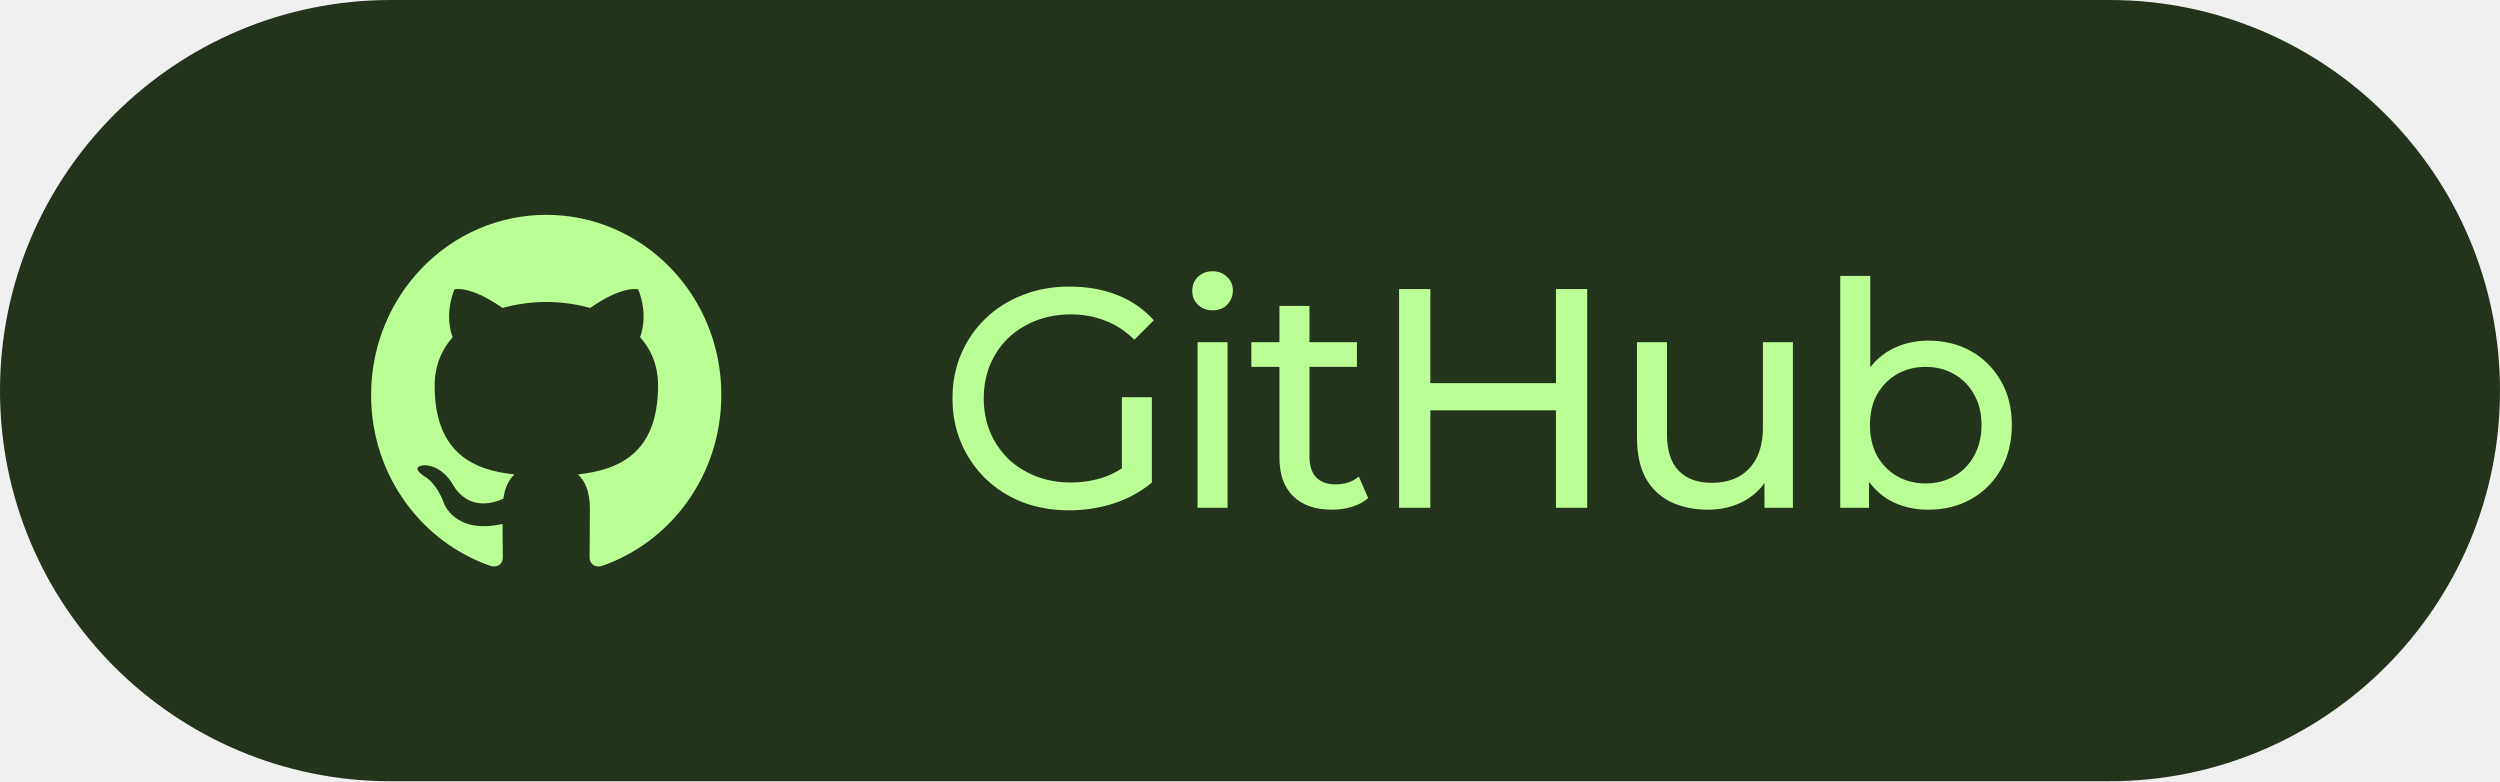
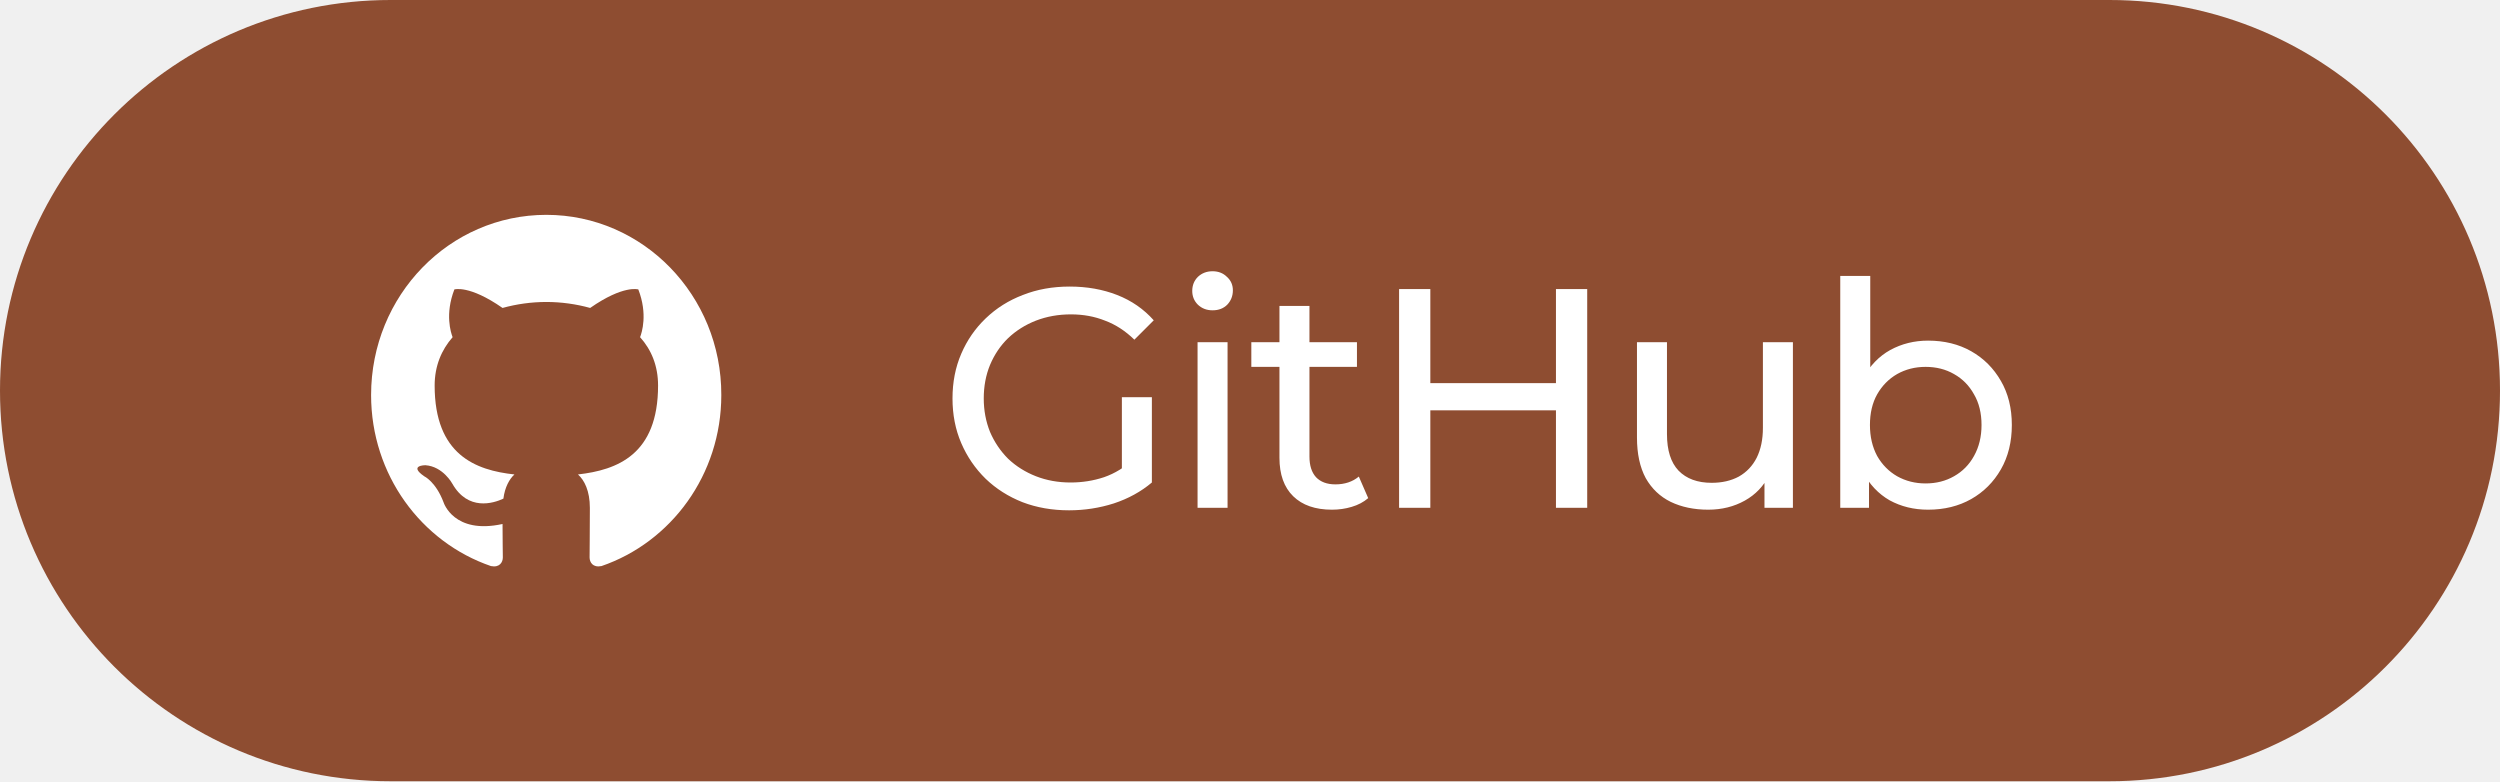
<svg xmlns="http://www.w3.org/2000/svg" fill="none" height="40" viewBox="0 0 128 40" width="128">
  <g clip-path="url(#clip0_250_194)">
-     <path d="M108 0H20C8.954 0 0 8.954 0 20C0 31.046 8.954 40 20 40H108C119.046 40 128 31.046 128 20C128 8.954 119.046 0 108 0Z" fill="#24341C" />
-     <path clip-rule="evenodd" d="M27.973 11C23.011 11 19 15.125 19 20.228C19 24.307 21.57 27.76 25.136 28.983C25.581 29.074 25.745 28.784 25.745 28.54C25.745 28.326 25.73 27.592 25.73 26.828C23.234 27.378 22.714 25.728 22.714 25.728C22.313 24.659 21.718 24.384 21.718 24.384C20.902 23.819 21.778 23.819 21.778 23.819C22.684 23.88 23.16 24.766 23.16 24.766C23.962 26.171 25.254 25.774 25.774 25.53C25.849 24.934 26.087 24.521 26.339 24.292C24.348 24.078 22.254 23.284 22.254 19.739C22.254 18.731 22.61 17.906 23.174 17.264C23.085 17.035 22.773 16.088 23.264 14.819C23.264 14.819 24.021 14.575 25.73 15.767C26.461 15.565 27.215 15.462 27.973 15.461C28.731 15.461 29.503 15.568 30.216 15.767C31.925 14.575 32.682 14.819 32.682 14.819C33.173 16.088 32.861 17.035 32.772 17.264C33.351 17.906 33.693 18.731 33.693 19.739C33.693 23.284 31.598 24.063 29.592 24.292C29.919 24.582 30.201 25.132 30.201 26.003C30.201 27.241 30.187 28.234 30.187 28.539C30.187 28.784 30.35 29.074 30.796 28.983C34.361 27.76 36.931 24.307 36.931 20.228C36.946 15.125 32.92 11 27.973 11Z" fill="#B9FF95" fill-rule="evenodd" />
-     <path d="M54.736 26.128C53.872 26.128 53.077 25.989 52.352 25.712C51.626 25.424 50.997 25.024 50.464 24.512C49.93 23.989 49.514 23.381 49.216 22.688C48.917 21.994 48.768 21.232 48.768 20.4C48.768 19.568 48.917 18.805 49.216 18.112C49.514 17.418 49.93 16.816 50.464 16.304C51.008 15.781 51.642 15.381 52.368 15.104C53.093 14.816 53.893 14.672 54.768 14.672C55.653 14.672 56.464 14.816 57.2 15.104C57.936 15.392 58.56 15.824 59.072 16.4L58.08 17.392C57.621 16.944 57.12 16.618 56.576 16.416C56.042 16.202 55.461 16.096 54.832 16.096C54.192 16.096 53.594 16.202 53.04 16.416C52.496 16.629 52.021 16.928 51.616 17.312C51.221 17.696 50.912 18.154 50.688 18.688C50.474 19.21 50.368 19.781 50.368 20.4C50.368 21.008 50.474 21.578 50.688 22.112C50.912 22.634 51.221 23.093 51.616 23.488C52.021 23.872 52.496 24.17 53.04 24.384C53.584 24.597 54.176 24.704 54.816 24.704C55.413 24.704 55.984 24.613 56.528 24.432C57.082 24.24 57.594 23.925 58.064 23.488L58.976 24.704C58.421 25.173 57.77 25.53 57.024 25.776C56.288 26.01 55.525 26.128 54.736 26.128ZM57.44 24.496V20.336H58.976V24.704L57.44 24.496ZM61.315 26V17.52H62.851V26H61.315ZM62.083 15.888C61.784 15.888 61.534 15.792 61.331 15.6C61.139 15.408 61.043 15.173 61.043 14.896C61.043 14.608 61.139 14.368 61.331 14.176C61.534 13.984 61.784 13.888 62.083 13.888C62.382 13.888 62.627 13.984 62.819 14.176C63.022 14.357 63.123 14.586 63.123 14.864C63.123 15.152 63.027 15.397 62.835 15.6C62.643 15.792 62.392 15.888 62.083 15.888ZM68.196 26.096C67.342 26.096 66.681 25.866 66.212 25.408C65.742 24.949 65.508 24.293 65.508 23.44V15.664H67.044V23.376C67.044 23.834 67.156 24.186 67.38 24.432C67.614 24.677 67.945 24.8 68.372 24.8C68.852 24.8 69.252 24.666 69.572 24.4L70.052 25.504C69.817 25.706 69.534 25.856 69.204 25.952C68.884 26.048 68.548 26.096 68.196 26.096ZM64.068 18.784V17.52H69.476V18.784H64.068ZM79.665 14.8H81.265V26H79.665V14.8ZM73.233 26H71.633V14.8H73.233V26ZM79.809 21.008H73.073V19.616H79.809V21.008ZM87.461 26.096C86.736 26.096 86.096 25.962 85.541 25.696C84.997 25.429 84.57 25.024 84.261 24.48C83.962 23.925 83.813 23.232 83.813 22.4V17.52H85.349V22.224C85.349 23.056 85.546 23.68 85.941 24.096C86.346 24.512 86.912 24.72 87.637 24.72C88.17 24.72 88.634 24.613 89.029 24.4C89.424 24.176 89.728 23.856 89.941 23.44C90.154 23.013 90.261 22.501 90.261 21.904V17.52H91.797V26H90.341V23.712L90.581 24.32C90.304 24.885 89.888 25.322 89.333 25.632C88.778 25.941 88.154 26.096 87.461 26.096ZM98.717 26.096C97.992 26.096 97.336 25.936 96.749 25.616C96.173 25.285 95.715 24.8 95.373 24.16C95.043 23.52 94.877 22.72 94.877 21.76C94.877 20.8 95.048 20 95.389 19.36C95.741 18.72 96.205 18.24 96.781 17.92C97.368 17.6 98.013 17.44 98.717 17.44C99.549 17.44 100.286 17.621 100.926 17.984C101.566 18.346 102.072 18.853 102.446 19.504C102.819 20.144 103.006 20.896 103.006 21.76C103.006 22.624 102.819 23.381 102.446 24.032C102.072 24.682 101.566 25.189 100.926 25.552C100.286 25.914 99.549 26.096 98.717 26.096ZM94.221 26V14.128H95.757V19.776L95.597 21.744L95.693 23.712V26H94.221ZM98.589 24.752C99.133 24.752 99.619 24.629 100.046 24.384C100.483 24.138 100.824 23.792 101.07 23.344C101.326 22.885 101.454 22.357 101.454 21.76C101.454 21.152 101.326 20.629 101.07 20.192C100.824 19.744 100.483 19.397 100.046 19.152C99.619 18.906 99.133 18.784 98.589 18.784C98.056 18.784 97.571 18.906 97.133 19.152C96.707 19.397 96.365 19.744 96.109 20.192C95.864 20.629 95.741 21.152 95.741 21.76C95.741 22.357 95.864 22.885 96.109 23.344C96.365 23.792 96.707 24.138 97.133 24.384C97.571 24.629 98.056 24.752 98.589 24.752Z" fill="#B9FF95" />
+     <path d="M108 0H20C8.954 0 0 8.954 0 20C0 31.046 8.954 40 20 40H108C119.046 40 128 31.046 128 20C128 8.954 119.046 0 108 0Z" fill="#8E4D31" />
+     <path clip-rule="evenodd" d="M27.973 11C23.011 11 19 15.125 19 20.228C19 24.307 21.57 27.76 25.136 28.983C25.581 29.074 25.745 28.784 25.745 28.54C25.745 28.326 25.73 27.592 25.73 26.828C23.234 27.378 22.714 25.728 22.714 25.728C22.313 24.659 21.718 24.384 21.718 24.384C20.902 23.819 21.778 23.819 21.778 23.819C22.684 23.88 23.16 24.766 23.16 24.766C23.962 26.171 25.254 25.774 25.774 25.53C25.849 24.934 26.087 24.521 26.339 24.292C24.348 24.078 22.254 23.284 22.254 19.739C22.254 18.731 22.61 17.906 23.174 17.264C23.085 17.035 22.773 16.088 23.264 14.819C23.264 14.819 24.021 14.575 25.73 15.767C26.461 15.565 27.215 15.462 27.973 15.461C28.731 15.461 29.503 15.568 30.216 15.767C31.925 14.575 32.682 14.819 32.682 14.819C33.173 16.088 32.861 17.035 32.772 17.264C33.351 17.906 33.693 18.731 33.693 19.739C33.693 23.284 31.598 24.063 29.592 24.292C29.919 24.582 30.201 25.132 30.201 26.003C30.201 27.241 30.187 28.234 30.187 28.539C30.187 28.784 30.35 29.074 30.796 28.983C34.361 27.76 36.931 24.307 36.931 20.228C36.946 15.125 32.92 11 27.973 11Z" fill="#ffffff" fill-rule="evenodd" />
+     <path d="M54.736 26.128C53.872 26.128 53.077 25.989 52.352 25.712C51.626 25.424 50.997 25.024 50.464 24.512C49.93 23.989 49.514 23.381 49.216 22.688C48.917 21.994 48.768 21.232 48.768 20.4C48.768 19.568 48.917 18.805 49.216 18.112C49.514 17.418 49.93 16.816 50.464 16.304C51.008 15.781 51.642 15.381 52.368 15.104C53.093 14.816 53.893 14.672 54.768 14.672C55.653 14.672 56.464 14.816 57.2 15.104C57.936 15.392 58.56 15.824 59.072 16.4L58.08 17.392C57.621 16.944 57.12 16.618 56.576 16.416C56.042 16.202 55.461 16.096 54.832 16.096C54.192 16.096 53.594 16.202 53.04 16.416C52.496 16.629 52.021 16.928 51.616 17.312C51.221 17.696 50.912 18.154 50.688 18.688C50.474 19.21 50.368 19.781 50.368 20.4C50.368 21.008 50.474 21.578 50.688 22.112C50.912 22.634 51.221 23.093 51.616 23.488C52.021 23.872 52.496 24.17 53.04 24.384C53.584 24.597 54.176 24.704 54.816 24.704C55.413 24.704 55.984 24.613 56.528 24.432C57.082 24.24 57.594 23.925 58.064 23.488L58.976 24.704C58.421 25.173 57.77 25.53 57.024 25.776C56.288 26.01 55.525 26.128 54.736 26.128ZM57.44 24.496V20.336H58.976V24.704L57.44 24.496ZM61.315 26V17.52H62.851V26H61.315ZM62.083 15.888C61.784 15.888 61.534 15.792 61.331 15.6C61.139 15.408 61.043 15.173 61.043 14.896C61.043 14.608 61.139 14.368 61.331 14.176C61.534 13.984 61.784 13.888 62.083 13.888C62.382 13.888 62.627 13.984 62.819 14.176C63.022 14.357 63.123 14.586 63.123 14.864C63.123 15.152 63.027 15.397 62.835 15.6C62.643 15.792 62.392 15.888 62.083 15.888ZM68.196 26.096C67.342 26.096 66.681 25.866 66.212 25.408C65.742 24.949 65.508 24.293 65.508 23.44V15.664H67.044V23.376C67.044 23.834 67.156 24.186 67.38 24.432C67.614 24.677 67.945 24.8 68.372 24.8C68.852 24.8 69.252 24.666 69.572 24.4L70.052 25.504C69.817 25.706 69.534 25.856 69.204 25.952C68.884 26.048 68.548 26.096 68.196 26.096ZM64.068 18.784V17.52H69.476V18.784H64.068ZM79.665 14.8H81.265V26H79.665V14.8ZM73.233 26H71.633V14.8H73.233V26ZM79.809 21.008H73.073V19.616H79.809V21.008ZM87.461 26.096C86.736 26.096 86.096 25.962 85.541 25.696C84.997 25.429 84.57 25.024 84.261 24.48C83.962 23.925 83.813 23.232 83.813 22.4V17.52H85.349V22.224C85.349 23.056 85.546 23.68 85.941 24.096C86.346 24.512 86.912 24.72 87.637 24.72C88.17 24.72 88.634 24.613 89.029 24.4C89.424 24.176 89.728 23.856 89.941 23.44C90.154 23.013 90.261 22.501 90.261 21.904V17.52H91.797V26H90.341V23.712L90.581 24.32C90.304 24.885 89.888 25.322 89.333 25.632C88.778 25.941 88.154 26.096 87.461 26.096ZM98.717 26.096C97.992 26.096 97.336 25.936 96.749 25.616C96.173 25.285 95.715 24.8 95.373 24.16C95.043 23.52 94.877 22.72 94.877 21.76C94.877 20.8 95.048 20 95.389 19.36C95.741 18.72 96.205 18.24 96.781 17.92C97.368 17.6 98.013 17.44 98.717 17.44C99.549 17.44 100.286 17.621 100.926 17.984C101.566 18.346 102.072 18.853 102.446 19.504C102.819 20.144 103.006 20.896 103.006 21.76C103.006 22.624 102.819 23.381 102.446 24.032C102.072 24.682 101.566 25.189 100.926 25.552C100.286 25.914 99.549 26.096 98.717 26.096ZM94.221 26V14.128H95.757V19.776L95.597 21.744L95.693 23.712V26H94.221ZM98.589 24.752C99.133 24.752 99.619 24.629 100.046 24.384C100.483 24.138 100.824 23.792 101.07 23.344C101.326 22.885 101.454 22.357 101.454 21.76C101.454 21.152 101.326 20.629 101.07 20.192C100.824 19.744 100.483 19.397 100.046 19.152C99.619 18.906 99.133 18.784 98.589 18.784C98.056 18.784 97.571 18.906 97.133 19.152C96.707 19.397 96.365 19.744 96.109 20.192C95.864 20.629 95.741 21.152 95.741 21.76C95.741 22.357 95.864 22.885 96.109 23.344C96.365 23.792 96.707 24.138 97.133 24.384C97.571 24.629 98.056 24.752 98.589 24.752Z" fill="#ffffff" />
  </g>
  <defs>
    <clipPath id="clip0_250_194">
      <rect fill="white" height="40" width="128" />
    </clipPath>
  </defs>
</svg>
